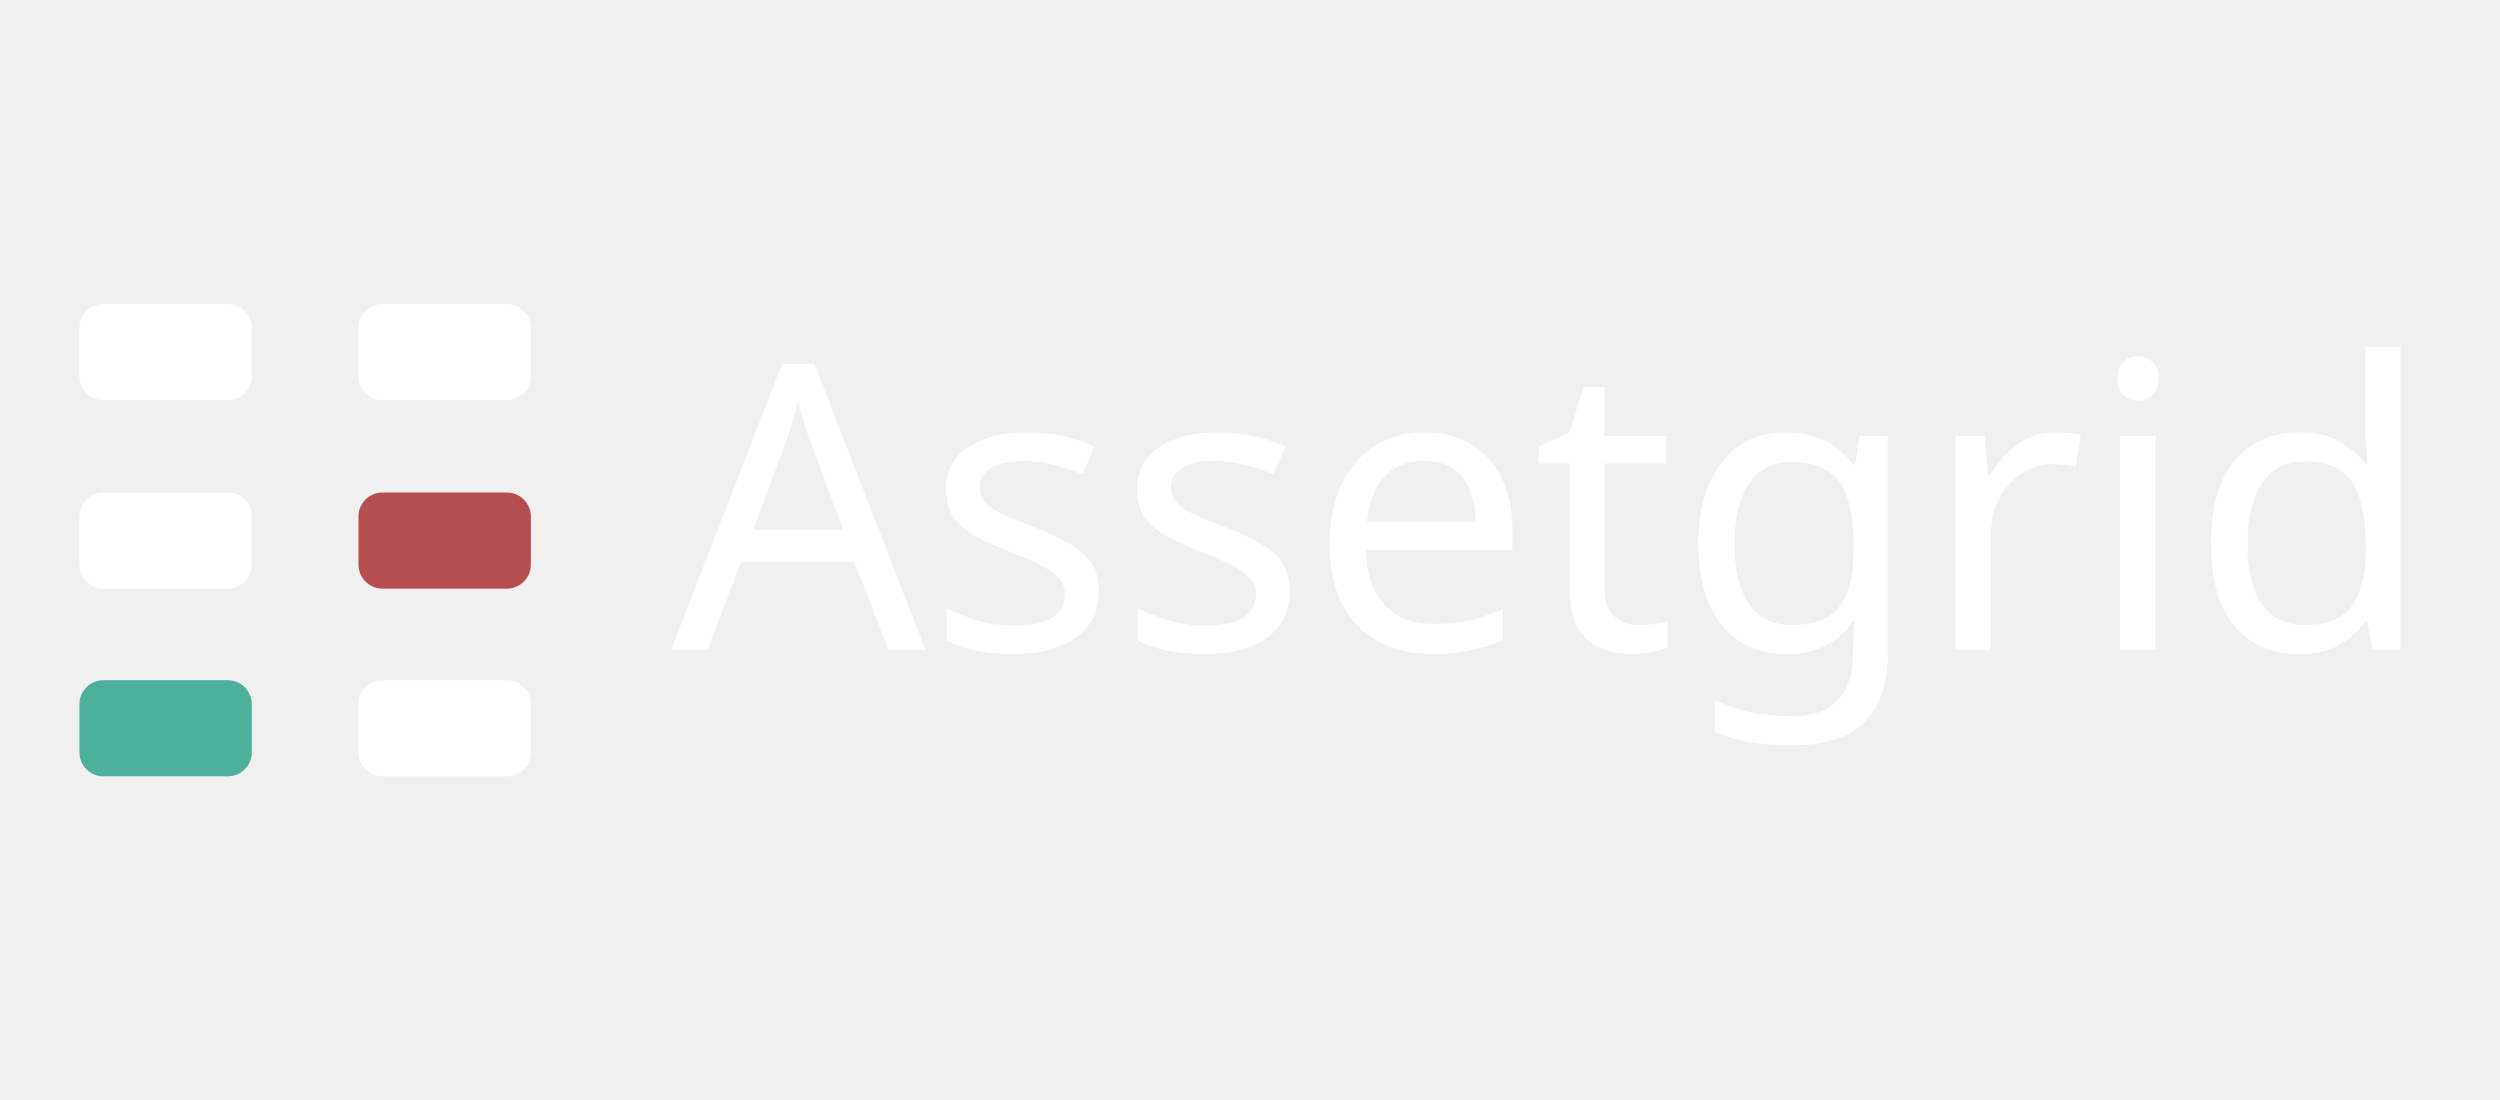
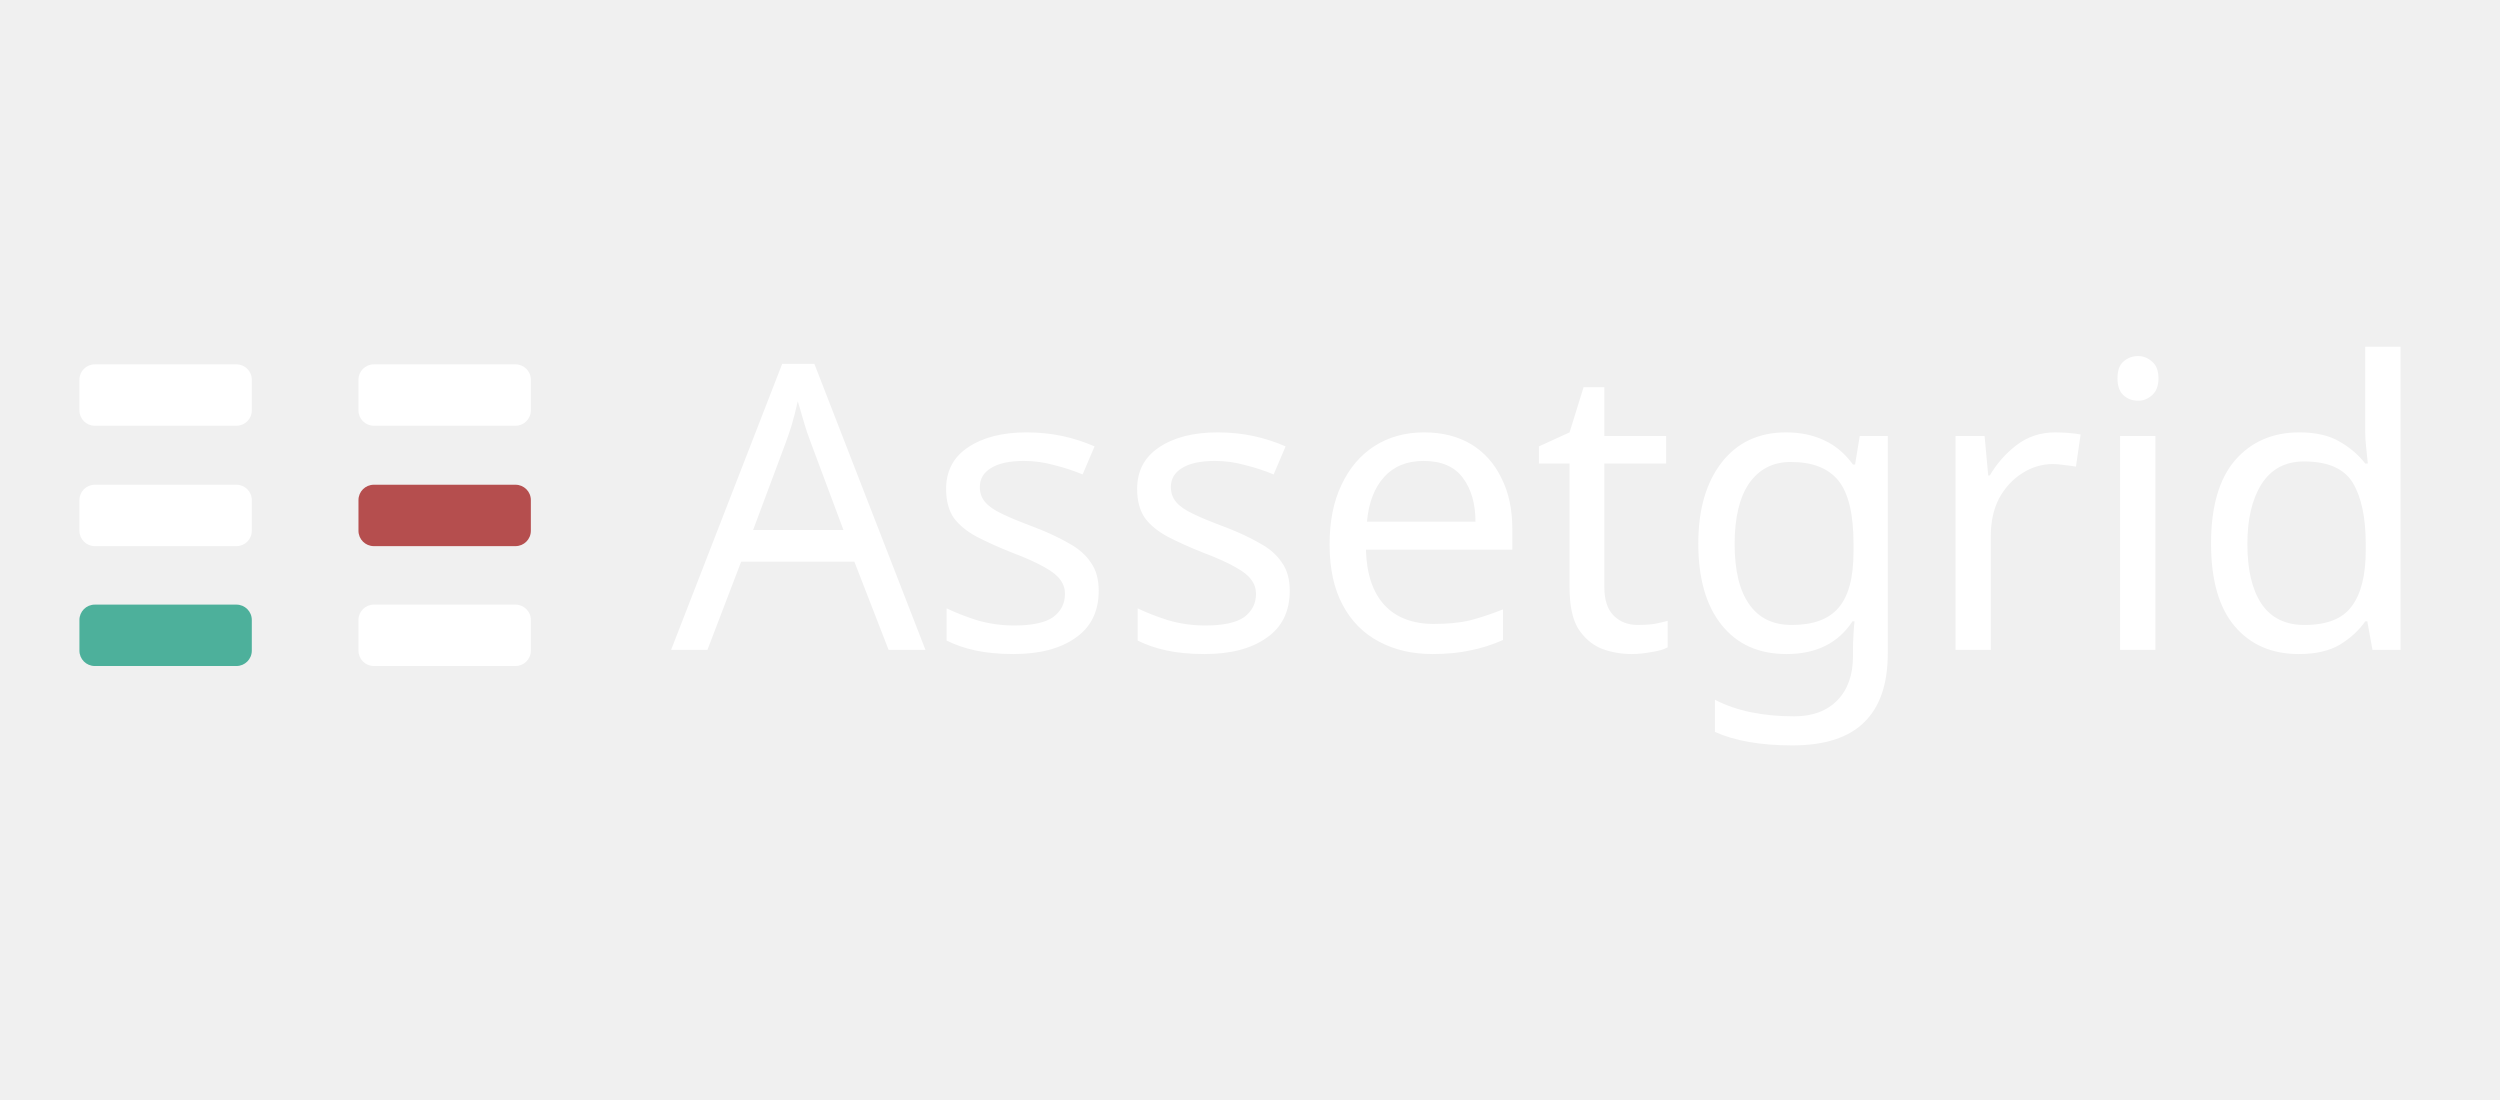
<svg xmlns="http://www.w3.org/2000/svg" width="100%" height="100%" viewBox="0 0 300 132" version="1.1" xml:space="preserve" style="fill-rule:evenodd;clip-rule:evenodd;stroke-linejoin:round;stroke-miterlimit:2;">
  <g transform="matrix(1,0,0,1,-465,-21)">
-     <g id="Logo" transform="matrix(0.455172,0,0,0.20546,252.952,16.5516)">
+     <g id="Logo-dark" transform="matrix(0.455172,0,0,0.20546,252.952,16.5516)">
      <rect x="465.864" y="21.651" width="659.091" height="642.461" style="fill:none;" />
-       <g transform="matrix(0.258302,0,0,0.793609,471.654,182.523)">
-         <path d="M234.589,38.72C234.589,28.958 223.598,21.033 210.059,21.033L83.177,21.033C69.639,21.033 58.647,28.958 58.647,38.72L58.647,74.095C58.647,83.856 69.639,91.782 83.177,91.782L210.059,91.782C223.598,91.782 234.589,83.856 234.589,74.095L234.589,38.72Z" style="fill:white;" />
+       <g transform="matrix(0.258302,0,0,0.506854,471.654,223.793)">
+         <path d="M234.589,38.72C234.589,28.958 227.569,21.033 218.923,21.033L74.314,21.033C65.667,21.033 58.647,28.958 58.647,38.72L58.647,74.095C58.647,83.856 65.667,91.782 74.314,91.782L218.923,91.782C227.569,91.782 234.589,83.856 234.589,74.095L234.589,38.72Z" style="fill:white;" />
      </g>
-       <g transform="matrix(0.258302,0,0,0.793609,545.221,182.523)">
-         <path d="M234.589,38.72C234.589,28.958 223.598,21.033 210.059,21.033L83.177,21.033C69.639,21.033 58.647,28.958 58.647,38.72L58.647,74.095C58.647,83.856 69.639,91.782 83.177,91.782L210.059,91.782C223.598,91.782 234.589,83.856 234.589,74.095L234.589,38.72Z" style="fill:white;" />
+       <g transform="matrix(0.258302,0,0,0.506854,545.221,223.793)">
+         <path d="M234.589,38.72C234.589,28.958 227.569,21.033 218.923,21.033L74.314,21.033C65.667,21.033 58.647,28.958 58.647,38.72L58.647,74.095C58.647,83.856 65.667,91.782 74.314,91.782L218.923,91.782C227.569,91.782 234.589,83.856 234.589,74.095L234.589,38.72Z" style="fill:white;" />
      </g>
-       <g transform="matrix(0.258302,0,0,0.793609,471.654,292.611)">
-         <path d="M234.589,38.72C234.589,28.958 223.598,21.033 210.059,21.033L83.177,21.033C69.639,21.033 58.647,28.958 58.647,38.72L58.647,74.095C58.647,83.856 69.639,91.782 83.177,91.782L210.059,91.782C223.598,91.782 234.589,83.856 234.589,74.095L234.589,38.72Z" style="fill:white;" />
+       <g transform="matrix(0.258302,0,0,0.506854,471.654,294.102)">
+         <path d="M234.589,38.72C234.589,28.958 227.569,21.033 218.923,21.033L74.314,21.033C65.667,21.033 58.647,28.958 58.647,38.72L58.647,74.095C58.647,83.856 65.667,91.782 74.314,91.782L218.923,91.782C227.569,91.782 234.589,83.856 234.589,74.095L234.589,38.72Z" style="fill:white;" />
      </g>
-       <g transform="matrix(0.258302,0,0,0.793609,545.221,292.611)">
-         <path d="M234.589,38.72C234.589,28.958 223.598,21.033 210.059,21.033L83.177,21.033C69.639,21.033 58.647,28.958 58.647,38.72L58.647,74.095C58.647,83.856 69.639,91.782 83.177,91.782L210.059,91.782C223.598,91.782 234.589,83.856 234.589,74.095L234.589,38.72Z" style="fill:rgb(181,78,78);" />
+       <g transform="matrix(0.258302,0,0,0.506854,545.221,294.102)">
+         <path d="M234.589,38.72C234.589,28.958 227.569,21.033 218.923,21.033L74.314,21.033C65.667,21.033 58.647,28.958 58.647,38.72L58.647,74.095C58.647,83.856 65.667,91.782 74.314,91.782L218.923,91.782C227.569,91.782 234.589,83.856 234.589,74.095L234.589,38.72Z" style="fill:rgb(181,78,78);" />
      </g>
-       <g transform="matrix(0.258302,0,0,0.79361,471.654,402.242)">
-         <path d="M234.589,38.72C234.589,28.958 223.598,21.033 210.059,21.033L83.177,21.033C69.639,21.033 58.647,28.958 58.647,38.72L58.647,74.095C58.647,83.856 69.639,91.782 83.177,91.782L210.059,91.782C223.598,91.782 234.589,83.856 234.589,74.095L234.589,38.72Z" style="fill:rgb(77,176,155);" />
+       <g transform="matrix(0.258302,0,0,0.506854,471.654,364.12)">
+         <path d="M234.589,38.72C234.589,28.958 227.569,21.033 218.923,21.033L74.314,21.033C65.667,21.033 58.647,28.958 58.647,38.72L58.647,74.095C58.647,83.856 65.667,91.782 74.314,91.782L218.923,91.782C227.569,91.782 234.589,83.856 234.589,74.095L234.589,38.72Z" style="fill:rgb(77,176,155);" />
      </g>
-       <g transform="matrix(0.258302,0,0,0.79361,545.221,402.242)">
-         <path d="M234.589,38.72C234.589,28.958 223.598,21.033 210.059,21.033L83.177,21.033C69.639,21.033 58.647,28.958 58.647,38.72L58.647,74.095C58.647,83.856 69.639,91.782 83.177,91.782L210.059,91.782C223.598,91.782 234.589,83.856 234.589,74.095L234.589,38.72Z" style="fill:white;" />
+       <g transform="matrix(0.258302,0,0,0.506854,545.221,364.12)">
+         <path d="M234.589,38.72C234.589,28.958 227.569,21.033 218.923,21.033L74.314,21.033C65.667,21.033 58.647,28.958 58.647,38.72L58.647,74.095C58.647,83.856 65.667,91.782 74.314,91.782L218.923,91.782C227.569,91.782 234.589,83.856 234.589,74.095L234.589,38.72Z" style="fill:white;" />
      </g>
      <g transform="matrix(8.75889,0,0,19.4043,-4482.77,-1505.63)">
        <text x="585.184px" y="98.269px" style="font-family:'RobotoSlab-Regular', 'Roboto Slab';font-size:12px;fill:white;">Assetgrid</text>
      </g>
    </g>
  </g>
</svg>
